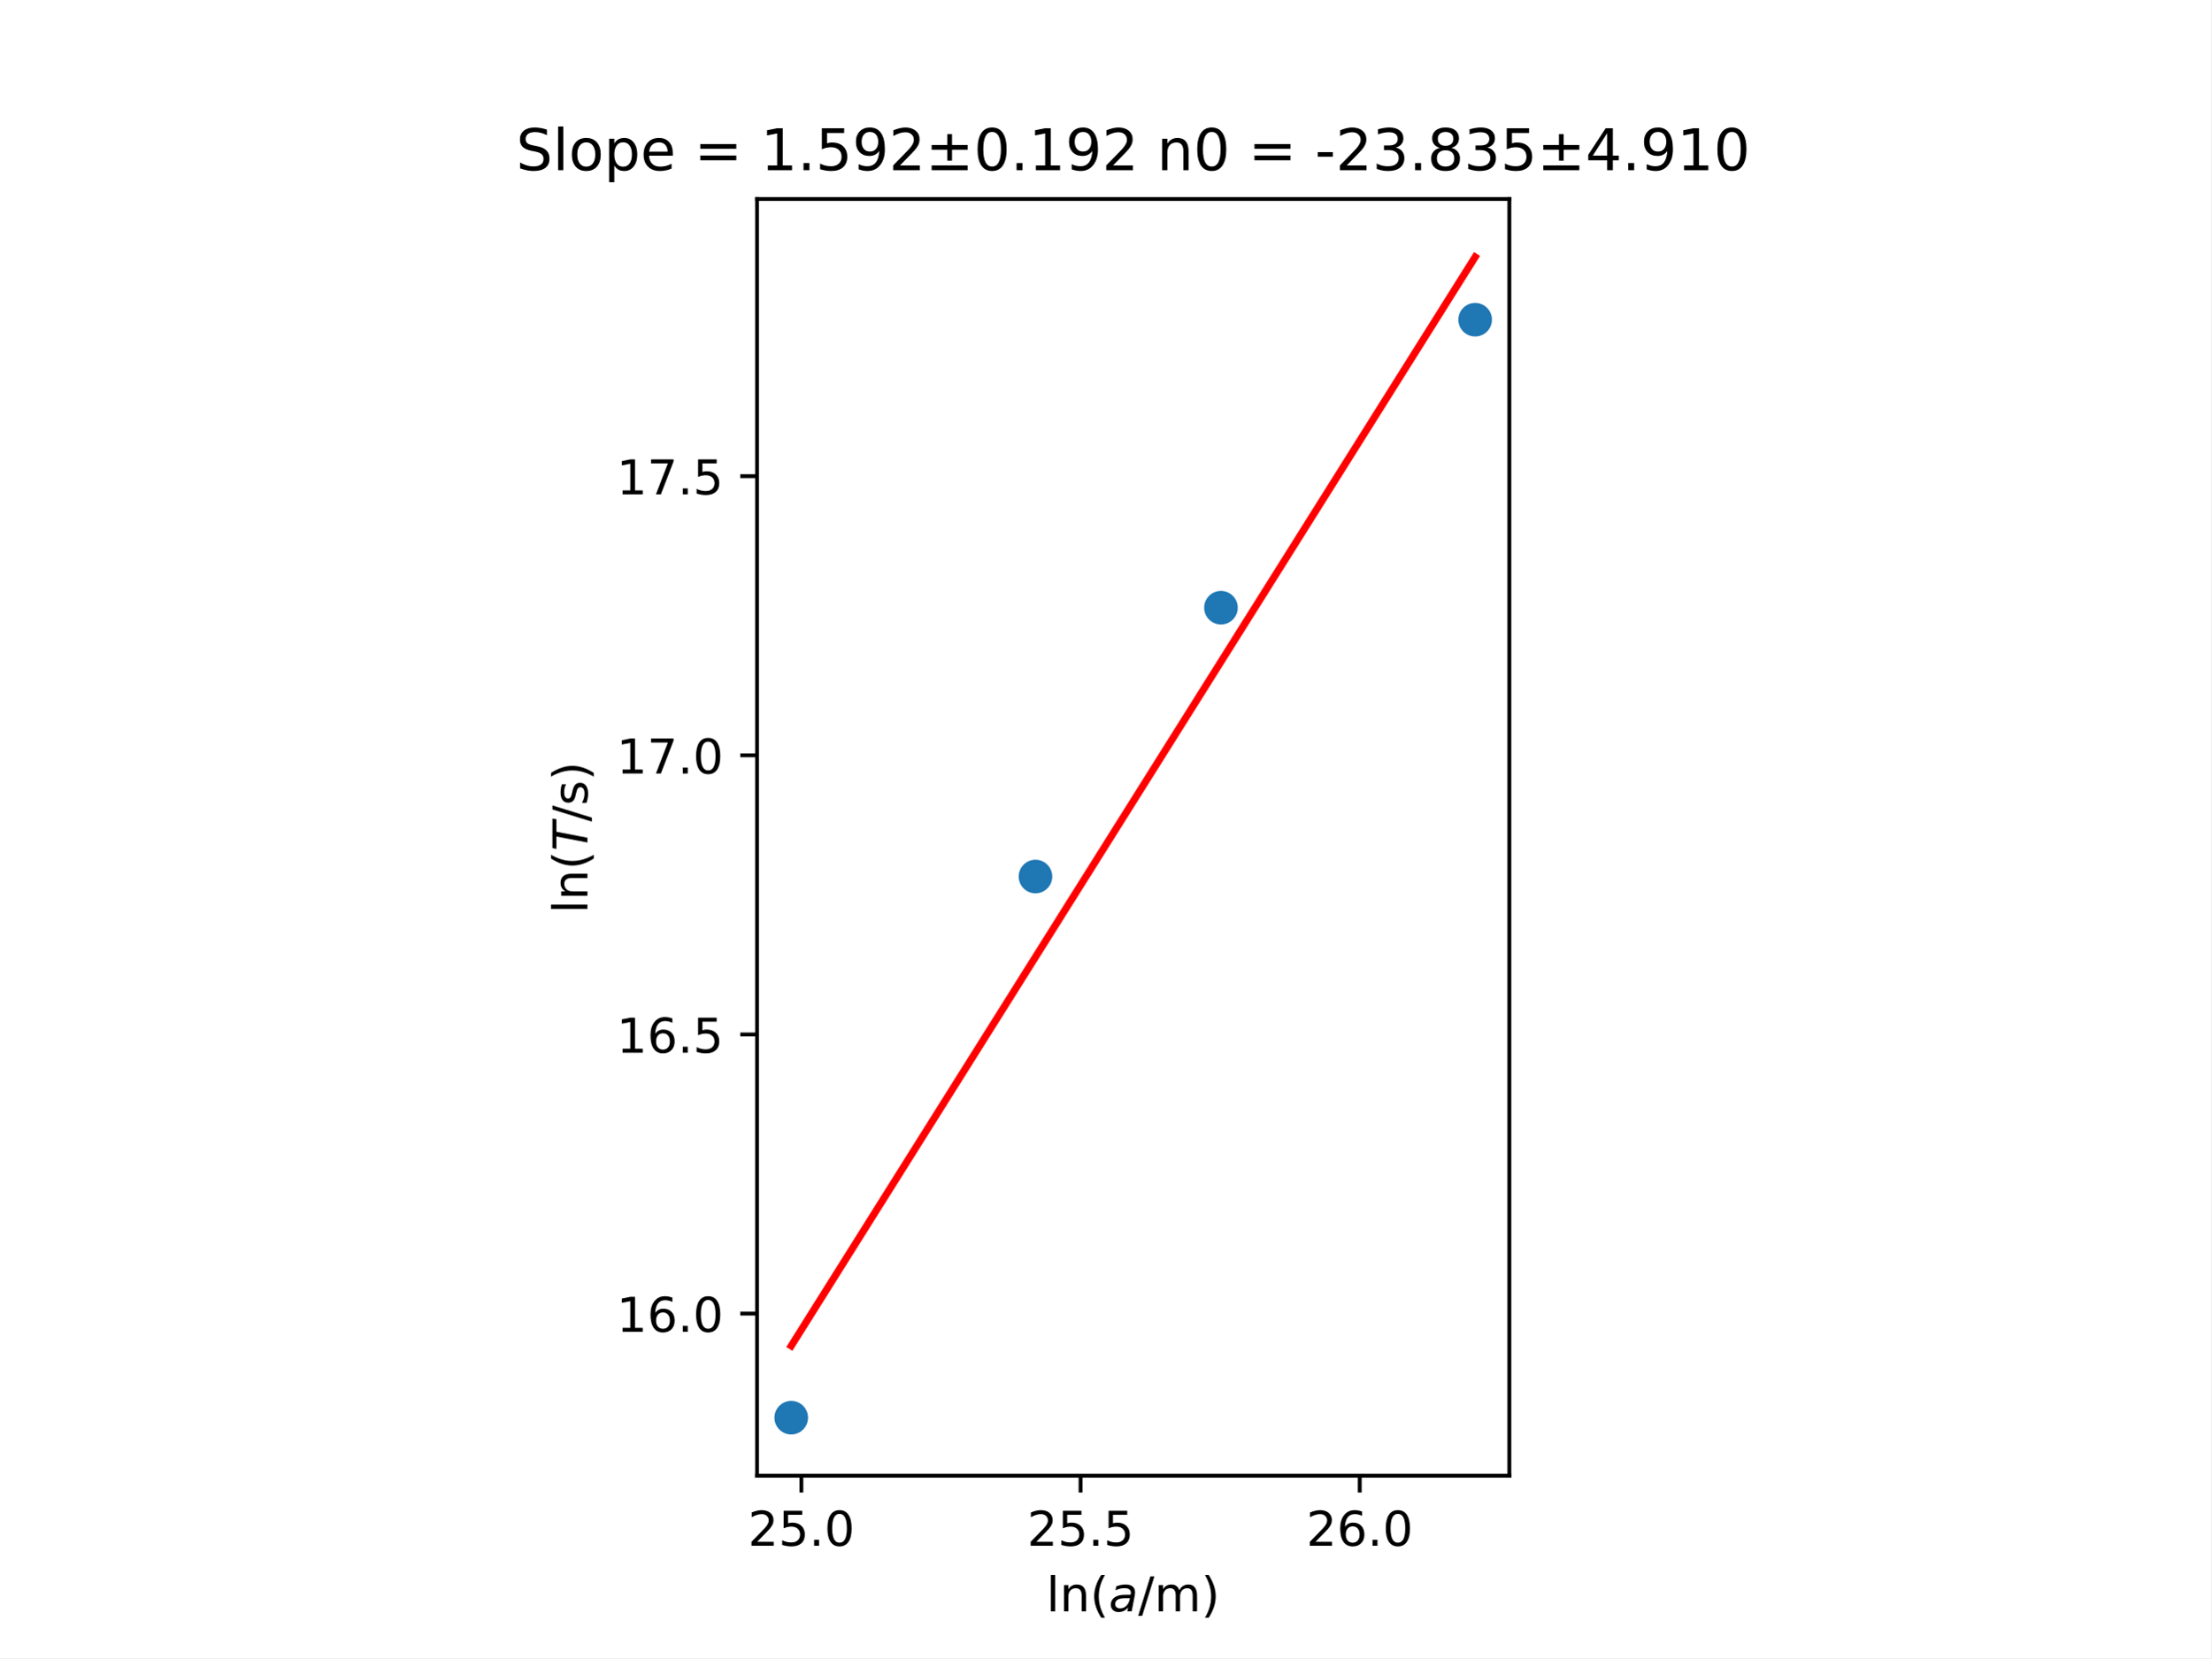
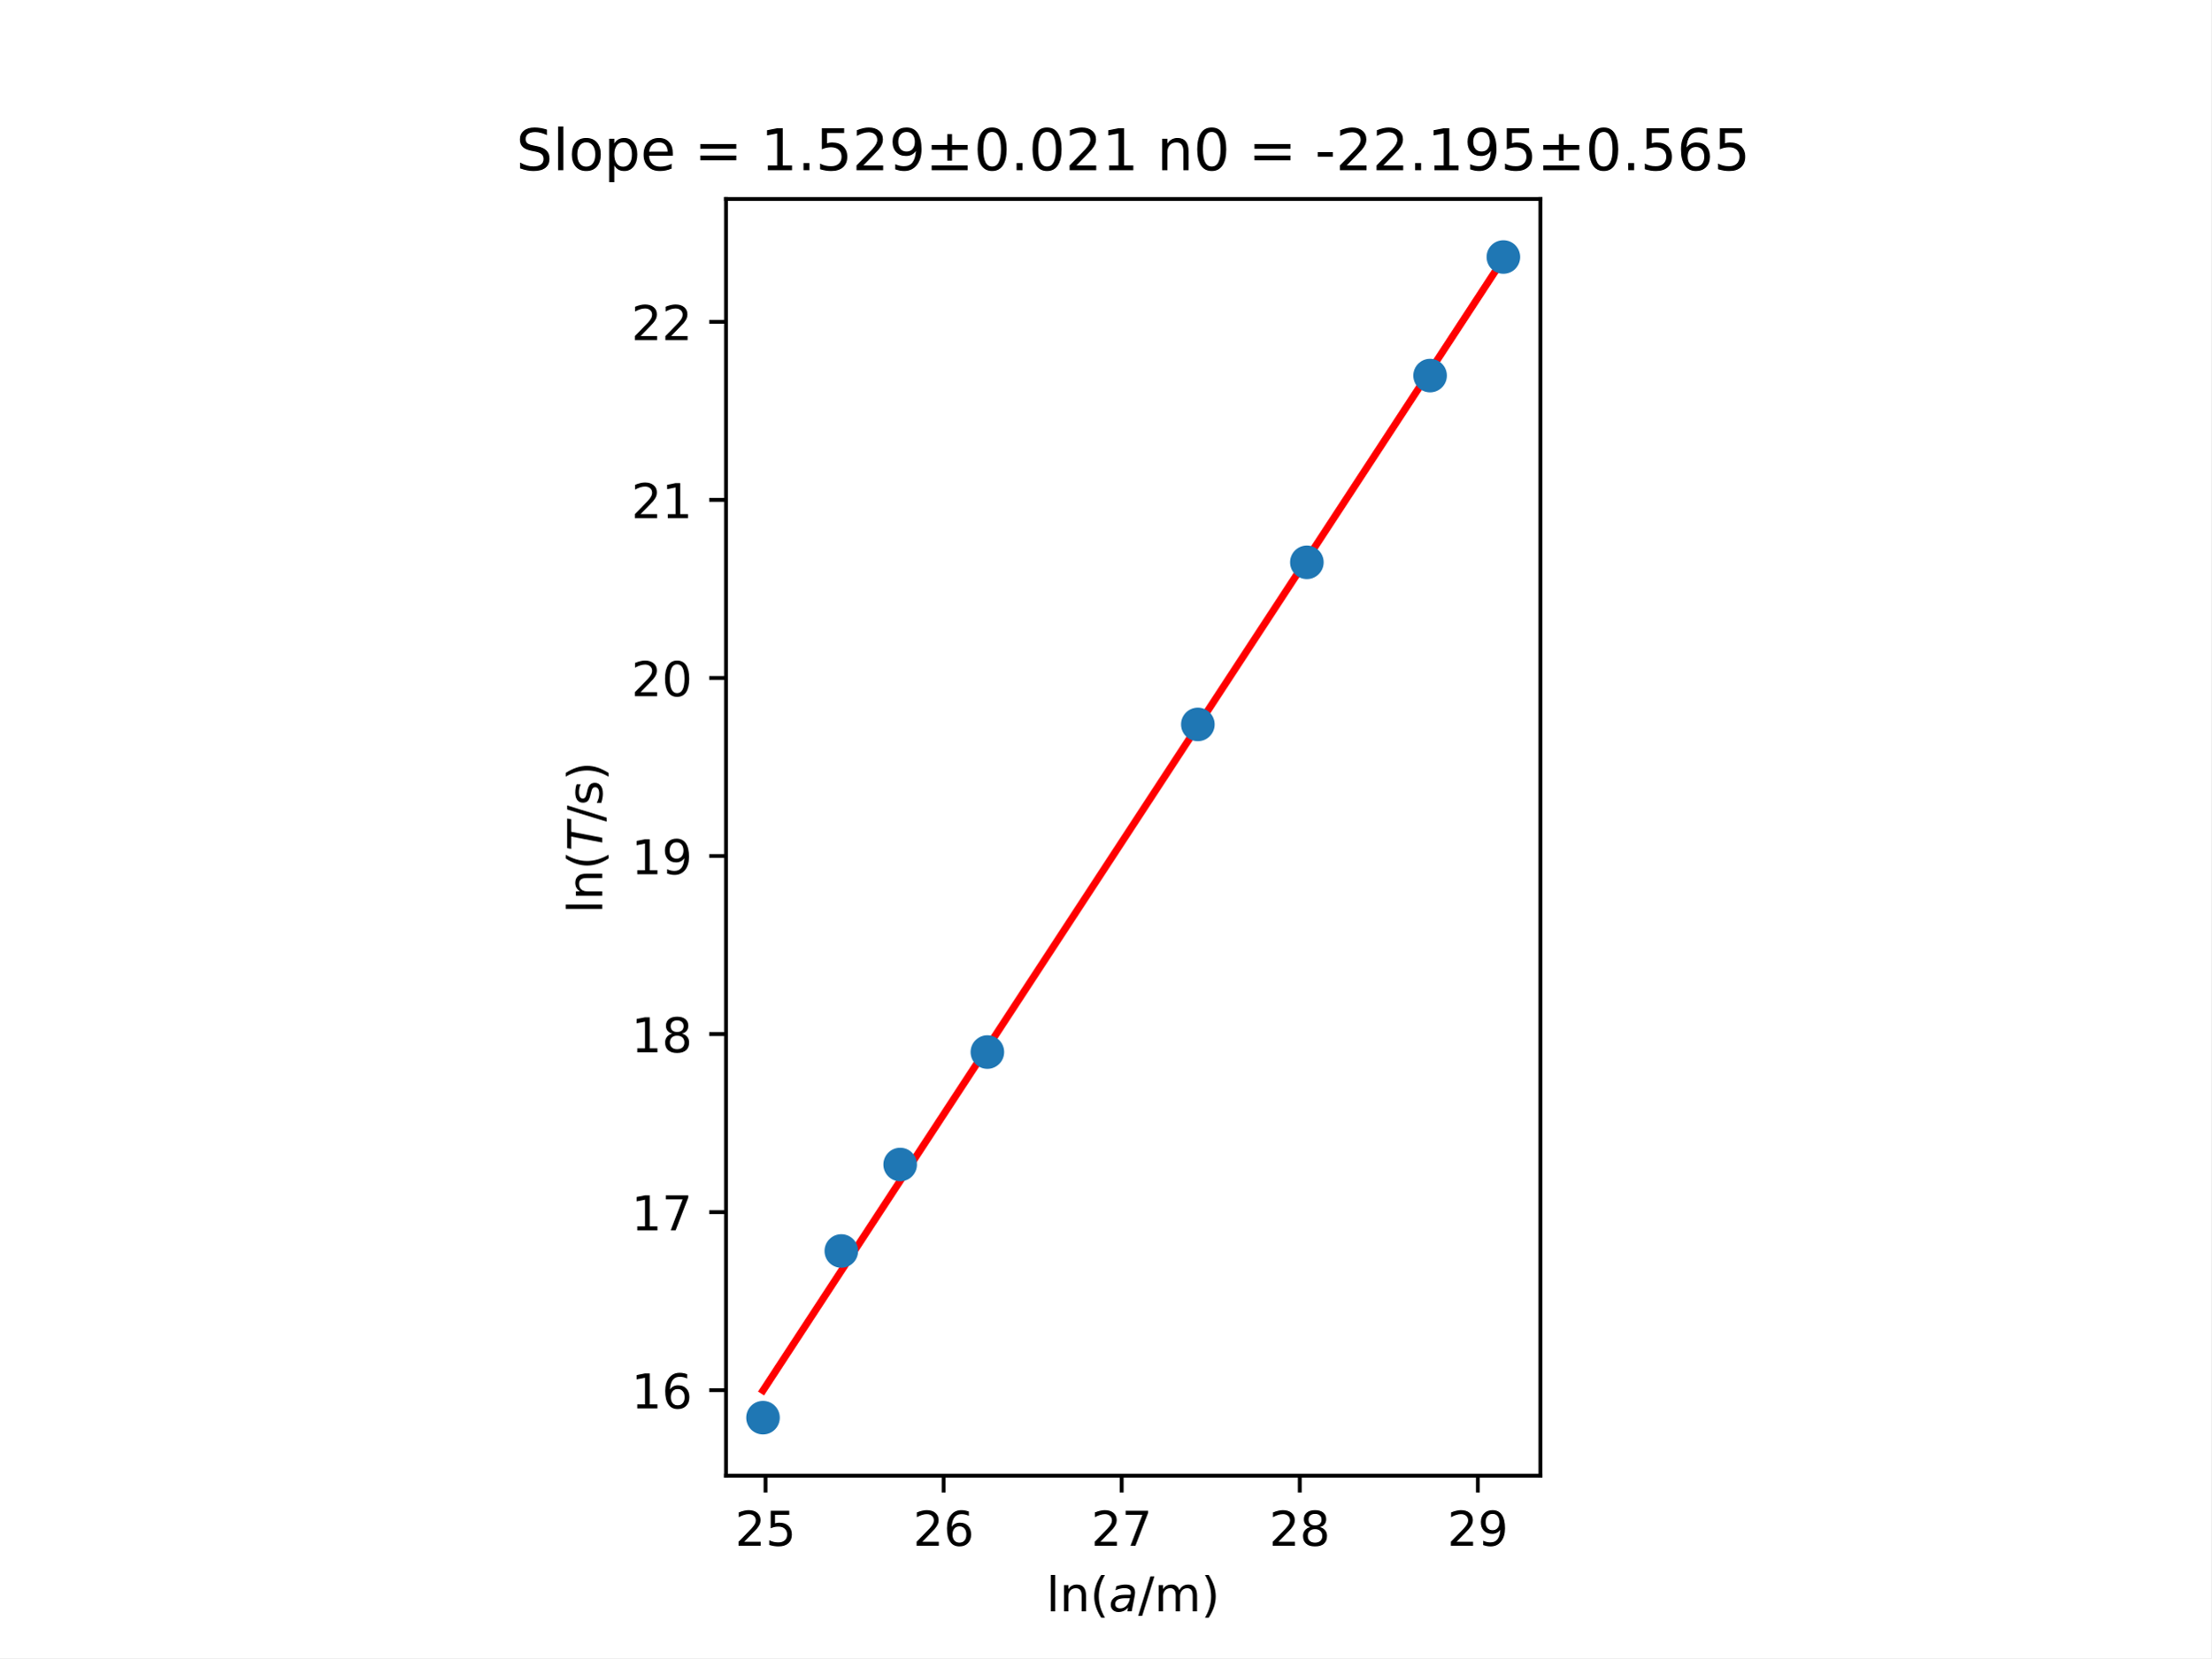
<svg xmlns="http://www.w3.org/2000/svg" xmlns:xlink="http://www.w3.org/1999/xlink" width="460.8pt" height="345.6pt" viewBox="0 0 460.8 345.6" version="1.1">
  <defs>
    <style type="text/css">*{stroke-linejoin: round; stroke-linecap: butt}</style>
  </defs>
  <g id="figure_1">
    <g id="patch_1">
      <path d="M 0 345.6  L 460.8 345.6  L 460.8 0  L 0 0  z " style="fill: #ffffff" />
    </g>
    <g id="axes_1">
      <g id="patch_2">
-         <path d="M 157.766 307.584  L 314.554 307.584  L 314.554 41.472  L 157.766 41.472  z " style="fill: #ffffff" />
+         <path d="M 151.295 307.584  L 321.025 307.584  L 321.025 41.472  L 151.295 41.472  z " style="fill: #ffffff" />
      </g>
      <g id="line2d_1">
-         <path d="M 164.893 280.52  L 167.801 275.888  L 170.71 271.256  L 173.619 266.625  L 176.528 261.993  L 179.437 257.361  L 182.346 252.73  L 185.255 248.098  L 188.164 243.466  L 191.072 238.835  L 193.981 234.203  L 196.89 229.571  L 199.799 224.94  L 202.708 220.308  L 205.617 215.676  L 208.526 211.045  L 211.435 206.413  L 214.343 201.781  L 217.252 197.15  L 220.161 192.518  L 223.07 187.886  L 225.979 183.255  L 228.888 178.623  L 231.797 173.991  L 234.706 169.36  L 237.614 164.728  L 240.523 160.096  L 243.432 155.465  L 246.341 150.833  L 249.25 146.201  L 252.159 141.57  L 255.068 136.938  L 257.977 132.306  L 260.885 127.675  L 263.794 123.043  L 266.703 118.411  L 269.612 113.78  L 272.521 109.148  L 275.43 104.516  L 278.339 99.885  L 281.248 95.253  L 284.156 90.621  L 287.065 85.99  L 289.974 81.358  L 292.883 76.726  L 295.792 72.095  L 298.701 67.463  L 301.61 62.831  L 304.519 58.2  L 307.427 53.568  " clip-path="url(#p9ffb6640a9)" style="fill: none; stroke: #ff0000; stroke-width: 1.5; stroke-linecap: square" />
+         <path d="M 159.01 289.821  L 162.159 285.007  L 165.308 280.194  L 168.457 275.38  L 171.606 270.566  L 174.755 265.753  L 177.904 260.939  L 181.053 256.126  L 184.202 251.312  L 187.351 246.499  L 190.5 241.685  L 193.649 236.872  L 196.798 232.058  L 199.947 227.244  L 203.096 222.431  L 206.245 217.617  L 209.394 212.804  L 212.543 207.99  L 215.692 203.177  L 218.841 198.363  L 221.99 193.549  L 225.139 188.736  L 228.288 183.922  L 231.437 179.109  L 234.586 174.295  L 237.734 169.482  L 240.883 164.668  L 244.032 159.855  L 247.181 155.041  L 250.33 150.227  L 253.479 145.414  L 256.628 140.6  L 259.777 135.787  L 262.926 130.973  L 266.075 126.16  L 269.224 121.346  L 272.373 116.532  L 275.522 111.719  L 278.671 106.905  L 281.82 102.092  L 284.969 97.278  L 288.118 92.465  L 291.267 87.651  L 294.416 82.838  L 297.565 78.024  L 300.714 73.21  L 303.863 68.397  L 307.012 63.583  L 310.161 58.77  L 313.31 53.956  " clip-path="url(#pfd6c16fc85)" style="fill: none; stroke: #ff0000; stroke-width: 1.5; stroke-linecap: square" />
      </g>
      <g id="PathCollection_1">
        <defs>
-           <path id="me59f7e7047" d="M 0 3  C 0.796 3 1.559 2.684 2.121 2.121  C 2.684 1.559 3 0.796 3 0  C 3 -0.796 2.684 -1.559 2.121 -2.121  C 1.559 -2.684 0.796 -3 0 -3  C -0.796 -3 -1.559 -2.684 -2.121 -2.121  C -2.684 -1.559 -3 -0.796 -3 0  C -3 0.796 -2.684 1.559 -2.121 2.121  C -1.559 2.684 -0.796 3 0 3  z " style="stroke: #1f77b4" />
+           <path id="m9d67b7a773" d="M 0 3  C 0.796 3 1.559 2.684 2.121 2.121  C 2.684 1.559 3 0.796 3 0  C 3 -0.796 2.684 -1.559 2.121 -2.121  C 1.559 -2.684 0.796 -3 0 -3  C -0.796 -3 -1.559 -2.684 -2.121 -2.121  C -2.684 -1.559 -3 -0.796 -3 0  C -3 0.796 -2.684 1.559 -2.121 2.121  C -1.559 2.684 -0.796 3 0 3  z " style="stroke: #1f77b4" />
        </defs>
-         <g clip-path="url(#p9ffb6640a9)">
-           <use xlink:href="#me59f7e7047" x="164.893" y="295.488" style="fill: #1f77b4; stroke: #1f77b4" />
-           <use xlink:href="#me59f7e7047" x="215.795" y="182.696" style="fill: #1f77b4; stroke: #1f77b4" />
-           <use xlink:href="#me59f7e7047" x="254.45" y="126.662" style="fill: #1f77b4; stroke: #1f77b4" />
-           <use xlink:href="#me59f7e7047" x="307.427" y="66.633" style="fill: #1f77b4; stroke: #1f77b4" />
+         <g clip-path="url(#pfd6c16fc85)">
+           <use xlink:href="#m9d67b7a773" x="159.01" y="295.488" style="fill: #1f77b4; stroke: #1f77b4" />
+           <use xlink:href="#m9d67b7a773" x="175.329" y="260.748" style="fill: #1f77b4; stroke: #1f77b4" />
+           <use xlink:href="#m9d67b7a773" x="187.595" y="242.724" style="fill: #1f77b4; stroke: #1f77b4" />
+           <use xlink:href="#m9d67b7a773" x="205.77" y="219.281" style="fill: #1f77b4; stroke: #1f77b4" />
+           <use xlink:href="#m9d67b7a773" x="249.635" y="150.988" style="fill: #1f77b4; stroke: #1f77b4" />
+           <use xlink:href="#m9d67b7a773" x="272.354" y="117.201" style="fill: #1f77b4; stroke: #1f77b4" />
+           <use xlink:href="#m9d67b7a773" x="298.035" y="78.282" style="fill: #1f77b4; stroke: #1f77b4" />
+           <use xlink:href="#m9d67b7a773" x="313.31" y="53.568" style="fill: #1f77b4; stroke: #1f77b4" />
        </g>
      </g>
      <g id="matplotlib.axis_1">
        <g id="xtick_1">
          <g id="line2d_2">
            <defs>
-               <path id="mf046a21493" d="M 0 0  L 0 3.5  " style="stroke: #000000; stroke-width: 0.8" />
+               <path id="m11b51371cf" d="M 0 0  L 0 3.5  " style="stroke: #000000; stroke-width: 0.8" />
            </defs>
            <g>
-               <use xlink:href="#mf046a21493" x="167.007" y="307.584" style="stroke: #000000; stroke-width: 0.8" />
+               <use xlink:href="#m11b51371cf" x="159.535" y="307.584" style="stroke: #000000; stroke-width: 0.8" />
            </g>
          </g>
          <g id="text_1">
-             <g transform="translate(155.8738 322.1824) scale(0.1 -0.1)">
+             <g transform="translate(153.1728 322.1824) scale(0.1 -0.1)">
              <defs>
                <path id="DejaVuSans-32" d="M 1228 531  L 3431 531  L 3431 0  L 469 0  L 469 531  Q 828 903 1448 1529  Q 2069 2156 2228 2338  Q 2531 2678 2651 2914  Q 2772 3150 2772 3378  Q 2772 3750 2511 3984  Q 2250 4219 1831 4219  Q 1534 4219 1204 4116  Q 875 4013 500 3803  L 500 4441  Q 881 4594 1212 4672  Q 1544 4750 1819 4750  Q 2544 4750 2975 4387  Q 3406 4025 3406 3419  Q 3406 3131 3298 2873  Q 3191 2616 2906 2266  Q 2828 2175 2409 1742  Q 1991 1309 1228 531  z " transform="scale(0.015625)" />
                <path id="DejaVuSans-35" d="M 691 4666  L 3169 4666  L 3169 4134  L 1269 4134  L 1269 2991  Q 1406 3038 1543 3061  Q 1681 3084 1819 3084  Q 2600 3084 3056 2656  Q 3513 2228 3513 1497  Q 3513 744 3044 326  Q 2575 -91 1722 -91  Q 1428 -91 1123 -41  Q 819 9 494 109  L 494 744  Q 775 591 1075 516  Q 1375 441 1709 441  Q 2250 441 2565 725  Q 2881 1009 2881 1497  Q 2881 1984 2565 2268  Q 2250 2553 1709 2553  Q 1456 2553 1204 2497  Q 953 2441 691 2322  L 691 4666  z " transform="scale(0.015625)" />
-                 <path id="DejaVuSans-2e" d="M 684 794  L 1344 794  L 1344 0  L 684 0  L 684 794  z " transform="scale(0.015625)" />
-                 <path id="DejaVuSans-30" d="M 2034 4250  Q 1547 4250 1301 3770  Q 1056 3291 1056 2328  Q 1056 1369 1301 889  Q 1547 409 2034 409  Q 2525 409 2770 889  Q 3016 1369 3016 2328  Q 3016 3291 2770 3770  Q 2525 4250 2034 4250  z M 2034 4750  Q 2819 4750 3233 4129  Q 3647 3509 3647 2328  Q 3647 1150 3233 529  Q 2819 -91 2034 -91  Q 1250 -91 836 529  Q 422 1150 422 2328  Q 422 3509 836 4129  Q 1250 4750 2034 4750  z " transform="scale(0.015625)" />
              </defs>
              <use xlink:href="#DejaVuSans-32" />
              <use xlink:href="#DejaVuSans-35" x="63.623" />
-               <use xlink:href="#DejaVuSans-2e" x="127.246" />
-               <use xlink:href="#DejaVuSans-30" x="159.033" />
            </g>
          </g>
        </g>
        <g id="xtick_2">
          <g id="line2d_3">
            <g>
-               <use xlink:href="#mf046a21493" x="225.192" y="307.584" style="stroke: #000000; stroke-width: 0.8" />
+               <use xlink:href="#m11b51371cf" x="196.649" y="307.584" style="stroke: #000000; stroke-width: 0.8" />
            </g>
          </g>
          <g id="text_2">
-             <g transform="translate(214.0587 322.1824) scale(0.1 -0.1)">
-               <use xlink:href="#DejaVuSans-32" />
-               <use xlink:href="#DejaVuSans-35" x="63.623" />
-               <use xlink:href="#DejaVuSans-2e" x="127.246" />
-               <use xlink:href="#DejaVuSans-35" x="159.033" />
+             <g transform="translate(190.2868 322.1824) scale(0.1 -0.1)">
+               <defs>
+                 <path id="DejaVuSans-36" d="M 2113 2584  Q 1688 2584 1439 2293  Q 1191 2003 1191 1497  Q 1191 994 1439 701  Q 1688 409 2113 409  Q 2538 409 2786 701  Q 3034 994 3034 1497  Q 3034 2003 2786 2293  Q 2538 2584 2113 2584  z M 3366 4563  L 3366 3988  Q 3128 4100 2886 4159  Q 2644 4219 2406 4219  Q 1781 4219 1451 3797  Q 1122 3375 1075 2522  Q 1259 2794 1537 2939  Q 1816 3084 2150 3084  Q 2853 3084 3261 2657  Q 3669 2231 3669 1497  Q 3669 778 3244 343  Q 2819 -91 2113 -91  Q 1303 -91 875 529  Q 447 1150 447 2328  Q 447 3434 972 4092  Q 1497 4750 2381 4750  Q 2619 4750 2861 4703  Q 3103 4656 3366 4563  z " transform="scale(0.015625)" />
+               </defs>
+               <use xlink:href="#DejaVuSans-32" />
+               <use xlink:href="#DejaVuSans-36" x="63.623" />
            </g>
          </g>
        </g>
        <g id="xtick_3">
          <g id="line2d_4">
            <g>
-               <use xlink:href="#mf046a21493" x="283.377" y="307.584" style="stroke: #000000; stroke-width: 0.8" />
+               <use xlink:href="#m11b51371cf" x="233.763" y="307.584" style="stroke: #000000; stroke-width: 0.8" />
            </g>
          </g>
          <g id="text_3">
-             <g transform="translate(272.2437 322.1824) scale(0.1 -0.1)">
-               <defs>
-                 <path id="DejaVuSans-36" d="M 2113 2584  Q 1688 2584 1439 2293  Q 1191 2003 1191 1497  Q 1191 994 1439 701  Q 1688 409 2113 409  Q 2538 409 2786 701  Q 3034 994 3034 1497  Q 3034 2003 2786 2293  Q 2538 2584 2113 2584  z M 3366 4563  L 3366 3988  Q 3128 4100 2886 4159  Q 2644 4219 2406 4219  Q 1781 4219 1451 3797  Q 1122 3375 1075 2522  Q 1259 2794 1537 2939  Q 1816 3084 2150 3084  Q 2853 3084 3261 2657  Q 3669 2231 3669 1497  Q 3669 778 3244 343  Q 2819 -91 2113 -91  Q 1303 -91 875 529  Q 447 1150 447 2328  Q 447 3434 972 4092  Q 1497 4750 2381 4750  Q 2619 4750 2861 4703  Q 3103 4656 3366 4563  z " transform="scale(0.015625)" />
-               </defs>
-               <use xlink:href="#DejaVuSans-32" />
-               <use xlink:href="#DejaVuSans-36" x="63.623" />
-               <use xlink:href="#DejaVuSans-2e" x="127.246" />
-               <use xlink:href="#DejaVuSans-30" x="159.033" />
-             </g>
-           </g>
-         </g>
-         <g id="text_4">
+             <g transform="translate(227.4008 322.1824) scale(0.1 -0.1)">
+               <defs>
+                 <path id="DejaVuSans-37" d="M 525 4666  L 3525 4666  L 3525 4397  L 1831 0  L 1172 0  L 2766 4134  L 525 4134  L 525 4666  z " transform="scale(0.015625)" />
+               </defs>
+               <use xlink:href="#DejaVuSans-32" />
+               <use xlink:href="#DejaVuSans-37" x="63.623" />
+             </g>
+           </g>
+         </g>
+         <g id="xtick_4">
+           <g id="line2d_5">
+             <g>
+               <use xlink:href="#m11b51371cf" x="270.877" y="307.584" style="stroke: #000000; stroke-width: 0.8" />
+             </g>
+           </g>
+           <g id="text_4">
+             <g transform="translate(264.5149 322.1824) scale(0.1 -0.1)">
+               <defs>
+                 <path id="DejaVuSans-38" d="M 2034 2216  Q 1584 2216 1326 1975  Q 1069 1734 1069 1313  Q 1069 891 1326 650  Q 1584 409 2034 409  Q 2484 409 2743 651  Q 3003 894 3003 1313  Q 3003 1734 2745 1975  Q 2488 2216 2034 2216  z M 1403 2484  Q 997 2584 770 2862  Q 544 3141 544 3541  Q 544 4100 942 4425  Q 1341 4750 2034 4750  Q 2731 4750 3128 4425  Q 3525 4100 3525 3541  Q 3525 3141 3298 2862  Q 3072 2584 2669 2484  Q 3125 2378 3379 2068  Q 3634 1759 3634 1313  Q 3634 634 3220 271  Q 2806 -91 2034 -91  Q 1263 -91 848 271  Q 434 634 434 1313  Q 434 1759 690 2068  Q 947 2378 1403 2484  z M 1172 3481  Q 1172 3119 1398 2916  Q 1625 2713 2034 2713  Q 2441 2713 2670 2916  Q 2900 3119 2900 3481  Q 2900 3844 2670 4047  Q 2441 4250 2034 4250  Q 1625 4250 1398 4047  Q 1172 3844 1172 3481  z " transform="scale(0.015625)" />
+               </defs>
+               <use xlink:href="#DejaVuSans-32" />
+               <use xlink:href="#DejaVuSans-38" x="63.623" />
+             </g>
+           </g>
+         </g>
+         <g id="xtick_5">
+           <g id="line2d_6">
+             <g>
+               <use xlink:href="#m11b51371cf" x="307.991" y="307.584" style="stroke: #000000; stroke-width: 0.8" />
+             </g>
+           </g>
+           <g id="text_5">
+             <g transform="translate(301.6289 322.1824) scale(0.1 -0.1)">
+               <defs>
+                 <path id="DejaVuSans-39" d="M 703 97  L 703 672  Q 941 559 1184 500  Q 1428 441 1663 441  Q 2288 441 2617 861  Q 2947 1281 2994 2138  Q 2813 1869 2534 1725  Q 2256 1581 1919 1581  Q 1219 1581 811 2004  Q 403 2428 403 3163  Q 403 3881 828 4315  Q 1253 4750 1959 4750  Q 2769 4750 3195 4129  Q 3622 3509 3622 2328  Q 3622 1225 3098 567  Q 2575 -91 1691 -91  Q 1453 -91 1209 -44  Q 966 3 703 97  z M 1959 2075  Q 2384 2075 2632 2365  Q 2881 2656 2881 3163  Q 2881 3666 2632 3958  Q 2384 4250 1959 4250  Q 1534 4250 1286 3958  Q 1038 3666 1038 3163  Q 1038 2656 1286 2365  Q 1534 2075 1959 2075  z " transform="scale(0.015625)" />
+               </defs>
+               <use xlink:href="#DejaVuSans-32" />
+               <use xlink:href="#DejaVuSans-39" x="63.623" />
+             </g>
+           </g>
+         </g>
+         <g id="text_6">
          <g transform="translate(218.06 335.8606) scale(0.1 -0.1)">
            <defs>
              <path id="DejaVuSans-6c" d="M 603 4863  L 1178 4863  L 1178 0  L 603 0  L 603 4863  z " transform="scale(0.015625)" />
              <path id="DejaVuSans-6e" d="M 3513 2113  L 3513 0  L 2938 0  L 2938 2094  Q 2938 2591 2744 2837  Q 2550 3084 2163 3084  Q 1697 3084 1428 2787  Q 1159 2491 1159 1978  L 1159 0  L 581 0  L 581 3500  L 1159 3500  L 1159 2956  Q 1366 3272 1645 3428  Q 1925 3584 2291 3584  Q 2894 3584 3203 3211  Q 3513 2838 3513 2113  z " transform="scale(0.015625)" />
              <path id="DejaVuSans-28" d="M 1984 4856  Q 1566 4138 1362 3434  Q 1159 2731 1159 2009  Q 1159 1288 1364 580  Q 1569 -128 1984 -844  L 1484 -844  Q 1016 -109 783 600  Q 550 1309 550 2009  Q 550 2706 781 3412  Q 1013 4119 1484 4856  L 1984 4856  z " transform="scale(0.015625)" />
              <path id="DejaVuSans-Oblique-61" d="M 3438 1997  L 3047 0  L 2472 0  L 2578 531  Q 2325 219 2001 64  Q 1678 -91 1281 -91  Q 834 -91 548 182  Q 263 456 263 884  Q 263 1497 752 1853  Q 1241 2209 2100 2209  L 2900 2209  L 2931 2363  Q 2938 2388 2941 2417  Q 2944 2447 2944 2509  Q 2944 2788 2717 2942  Q 2491 3097 2081 3097  Q 1800 3097 1504 3025  Q 1209 2953 897 2809  L 997 3341  Q 1322 3463 1633 3523  Q 1944 3584 2234 3584  Q 2853 3584 3176 3315  Q 3500 3047 3500 2534  Q 3500 2431 3484 2292  Q 3469 2153 3438 1997  z M 2816 1759  L 2241 1759  Q 1534 1759 1195 1570  Q 856 1381 856 984  Q 856 709 1029 553  Q 1203 397 1509 397  Q 1978 397 2328 733  Q 2678 1069 2791 1631  L 2816 1759  z " transform="scale(0.015625)" />
              <path id="DejaVuSans-2f" d="M 1625 4666  L 2156 4666  L 531 -594  L 0 -594  L 1625 4666  z " transform="scale(0.015625)" />
              <path id="DejaVuSans-6d" d="M 3328 2828  Q 3544 3216 3844 3400  Q 4144 3584 4550 3584  Q 5097 3584 5394 3201  Q 5691 2819 5691 2113  L 5691 0  L 5113 0  L 5113 2094  Q 5113 2597 4934 2840  Q 4756 3084 4391 3084  Q 3944 3084 3684 2787  Q 3425 2491 3425 1978  L 3425 0  L 2847 0  L 2847 2094  Q 2847 2600 2669 2842  Q 2491 3084 2119 3084  Q 1678 3084 1418 2786  Q 1159 2488 1159 1978  L 1159 0  L 581 0  L 581 3500  L 1159 3500  L 1159 2956  Q 1356 3278 1631 3431  Q 1906 3584 2284 3584  Q 2666 3584 2933 3390  Q 3200 3197 3328 2828  z " transform="scale(0.015625)" />
              <path id="DejaVuSans-29" d="M 513 4856  L 1013 4856  Q 1481 4119 1714 3412  Q 1947 2706 1947 2009  Q 1947 1309 1714 600  Q 1481 -109 1013 -844  L 513 -844  Q 928 -128 1133 580  Q 1338 1288 1338 2009  Q 1338 2731 1133 3434  Q 928 4138 513 4856  z " transform="scale(0.015625)" />
            </defs>
            <use xlink:href="#DejaVuSans-6c" transform="translate(0 0.015625)" />
            <use xlink:href="#DejaVuSans-6e" transform="translate(27.7832 0.015625)" />
            <use xlink:href="#DejaVuSans-28" transform="translate(91.16211 0.015625)" />
            <use xlink:href="#DejaVuSans-Oblique-61" transform="translate(130.1758 0.015625)" />
            <use xlink:href="#DejaVuSans-2f" transform="translate(191.4551 0.015625)" />
            <use xlink:href="#DejaVuSans-6d" transform="translate(225.1465 0.015625)" />
            <use xlink:href="#DejaVuSans-29" transform="translate(322.5586 0.015625)" />
          </g>
        </g>
      </g>
      <g id="matplotlib.axis_2">
        <g id="ytick_1">
-           <g id="line2d_5">
+           <g id="line2d_7">
            <defs>
-               <path id="mbc011a349f" d="M 0 0  L -3.5 0  " style="stroke: #000000; stroke-width: 0.8" />
+               <path id="ma73e98b5e3" d="M 0 0  L -3.5 0  " style="stroke: #000000; stroke-width: 0.8" />
            </defs>
            <g>
-               <use xlink:href="#mbc011a349f" x="157.766" y="273.795" style="stroke: #000000; stroke-width: 0.8" />
-             </g>
-           </g>
-           <g id="text_5">
-             <g transform="translate(128.5002 277.5944) scale(0.1 -0.1)">
+               <use xlink:href="#ma73e98b5e3" x="151.295" y="289.76" style="stroke: #000000; stroke-width: 0.8" />
+             </g>
+           </g>
+           <g id="text_7">
+             <g transform="translate(131.5701 293.5596) scale(0.1 -0.1)">
              <defs>
                <path id="DejaVuSans-31" d="M 794 531  L 1825 531  L 1825 4091  L 703 3866  L 703 4441  L 1819 4666  L 2450 4666  L 2450 531  L 3481 531  L 3481 0  L 794 0  L 794 531  z " transform="scale(0.015625)" />
              </defs>
              <use xlink:href="#DejaVuSans-31" />
              <use xlink:href="#DejaVuSans-36" x="63.623" />
-               <use xlink:href="#DejaVuSans-2e" x="127.246" />
-               <use xlink:href="#DejaVuSans-30" x="159.033" />
            </g>
          </g>
        </g>
        <g id="ytick_2">
-           <g id="line2d_6">
-             <g>
-               <use xlink:href="#mbc011a349f" x="157.766" y="215.61" style="stroke: #000000; stroke-width: 0.8" />
-             </g>
-           </g>
-           <g id="text_6">
-             <g transform="translate(128.5002 219.4094) scale(0.1 -0.1)">
-               <use xlink:href="#DejaVuSans-31" />
-               <use xlink:href="#DejaVuSans-36" x="63.623" />
-               <use xlink:href="#DejaVuSans-2e" x="127.246" />
-               <use xlink:href="#DejaVuSans-35" x="159.033" />
-             </g>
-           </g>
-         </g>
-         <g id="ytick_3">
-           <g id="line2d_7">
-             <g>
-               <use xlink:href="#mbc011a349f" x="157.766" y="157.425" style="stroke: #000000; stroke-width: 0.8" />
-             </g>
-           </g>
-           <g id="text_7">
-             <g transform="translate(128.5002 161.2244) scale(0.1 -0.1)">
-               <defs>
-                 <path id="DejaVuSans-37" d="M 525 4666  L 3525 4666  L 3525 4397  L 1831 0  L 1172 0  L 2766 4134  L 525 4134  L 525 4666  z " transform="scale(0.015625)" />
-               </defs>
+           <g id="line2d_8">
+             <g>
+               <use xlink:href="#ma73e98b5e3" x="151.295" y="252.646" style="stroke: #000000; stroke-width: 0.8" />
+             </g>
+           </g>
+           <g id="text_8">
+             <g transform="translate(131.5701 256.4455) scale(0.1 -0.1)">
              <use xlink:href="#DejaVuSans-31" />
              <use xlink:href="#DejaVuSans-37" x="63.623" />
-               <use xlink:href="#DejaVuSans-2e" x="127.246" />
-               <use xlink:href="#DejaVuSans-30" x="159.033" />
+             </g>
+           </g>
+         </g>
+         <g id="ytick_3">
+           <g id="line2d_9">
+             <g>
+               <use xlink:href="#ma73e98b5e3" x="151.295" y="215.532" style="stroke: #000000; stroke-width: 0.8" />
+             </g>
+           </g>
+           <g id="text_9">
+             <g transform="translate(131.5701 219.3315) scale(0.1 -0.1)">
+               <use xlink:href="#DejaVuSans-31" />
+               <use xlink:href="#DejaVuSans-38" x="63.623" />
            </g>
          </g>
        </g>
        <g id="ytick_4">
-           <g id="line2d_8">
-             <g>
-               <use xlink:href="#mbc011a349f" x="157.766" y="99.24" style="stroke: #000000; stroke-width: 0.8" />
-             </g>
-           </g>
-           <g id="text_8">
-             <g transform="translate(128.5002 103.0394) scale(0.1 -0.1)">
+           <g id="line2d_10">
+             <g>
+               <use xlink:href="#ma73e98b5e3" x="151.295" y="178.418" style="stroke: #000000; stroke-width: 0.8" />
+             </g>
+           </g>
+           <g id="text_10">
+             <g transform="translate(131.5701 182.2175) scale(0.1 -0.1)">
              <use xlink:href="#DejaVuSans-31" />
-               <use xlink:href="#DejaVuSans-37" x="63.623" />
-               <use xlink:href="#DejaVuSans-2e" x="127.246" />
-               <use xlink:href="#DejaVuSans-35" x="159.033" />
-             </g>
-           </g>
-         </g>
-         <g id="text_9">
-           <g transform="translate(122.4205 190.378) rotate(-90) scale(0.1 -0.1)">
+               <use xlink:href="#DejaVuSans-39" x="63.623" />
+             </g>
+           </g>
+         </g>
+         <g id="ytick_5">
+           <g id="line2d_11">
+             <g>
+               <use xlink:href="#ma73e98b5e3" x="151.295" y="141.304" style="stroke: #000000; stroke-width: 0.8" />
+             </g>
+           </g>
+           <g id="text_11">
+             <g transform="translate(131.5701 145.1035) scale(0.1 -0.1)">
+               <defs>
+                 <path id="DejaVuSans-30" d="M 2034 4250  Q 1547 4250 1301 3770  Q 1056 3291 1056 2328  Q 1056 1369 1301 889  Q 1547 409 2034 409  Q 2525 409 2770 889  Q 3016 1369 3016 2328  Q 3016 3291 2770 3770  Q 2525 4250 2034 4250  z M 2034 4750  Q 2819 4750 3233 4129  Q 3647 3509 3647 2328  Q 3647 1150 3233 529  Q 2819 -91 2034 -91  Q 1250 -91 836 529  Q 422 1150 422 2328  Q 422 3509 836 4129  Q 1250 4750 2034 4750  z " transform="scale(0.015625)" />
+               </defs>
+               <use xlink:href="#DejaVuSans-32" />
+               <use xlink:href="#DejaVuSans-30" x="63.623" />
+             </g>
+           </g>
+         </g>
+         <g id="ytick_6">
+           <g id="line2d_12">
+             <g>
+               <use xlink:href="#ma73e98b5e3" x="151.295" y="104.19" style="stroke: #000000; stroke-width: 0.8" />
+             </g>
+           </g>
+           <g id="text_12">
+             <g transform="translate(131.5701 107.9894) scale(0.1 -0.1)">
+               <use xlink:href="#DejaVuSans-32" />
+               <use xlink:href="#DejaVuSans-31" x="63.623" />
+             </g>
+           </g>
+         </g>
+         <g id="ytick_7">
+           <g id="line2d_13">
+             <g>
+               <use xlink:href="#ma73e98b5e3" x="151.295" y="67.076" style="stroke: #000000; stroke-width: 0.8" />
+             </g>
+           </g>
+           <g id="text_13">
+             <g transform="translate(131.5701 70.8754) scale(0.1 -0.1)">
+               <use xlink:href="#DejaVuSans-32" />
+               <use xlink:href="#DejaVuSans-32" x="63.623" />
+             </g>
+           </g>
+         </g>
+         <g id="text_14">
+           <g transform="translate(125.4904 190.378) rotate(-90) scale(0.1 -0.1)">
            <defs>
              <path id="DejaVuSans-Oblique-54" d="M 378 4666  L 4325 4666  L 4225 4134  L 2559 4134  L 1759 0  L 1125 0  L 1925 4134  L 275 4134  L 378 4666  z " transform="scale(0.015625)" />
              <path id="DejaVuSans-73" d="M 2834 3397  L 2834 2853  Q 2591 2978 2328 3040  Q 2066 3103 1784 3103  Q 1356 3103 1142 2972  Q 928 2841 928 2578  Q 928 2378 1081 2264  Q 1234 2150 1697 2047  L 1894 2003  Q 2506 1872 2764 1633  Q 3022 1394 3022 966  Q 3022 478 2636 193  Q 2250 -91 1575 -91  Q 1294 -91 989 -36  Q 684 19 347 128  L 347 722  Q 666 556 975 473  Q 1284 391 1588 391  Q 1994 391 2212 530  Q 2431 669 2431 922  Q 2431 1156 2273 1281  Q 2116 1406 1581 1522  L 1381 1569  Q 847 1681 609 1914  Q 372 2147 372 2553  Q 372 3047 722 3315  Q 1072 3584 1716 3584  Q 2034 3584 2315 3537  Q 2597 3491 2834 3397  z " transform="scale(0.015625)" />
            </defs>
            <use xlink:href="#DejaVuSans-6c" transform="translate(0 0.015625)" />
            <use xlink:href="#DejaVuSans-6e" transform="translate(27.7832 0.015625)" />
            <use xlink:href="#DejaVuSans-28" transform="translate(91.16211 0.015625)" />
            <use xlink:href="#DejaVuSans-Oblique-54" transform="translate(130.1758 0.015625)" />
            <use xlink:href="#DejaVuSans-2f" transform="translate(191.2598 0.015625)" />
            <use xlink:href="#DejaVuSans-73" transform="translate(224.9512 0.015625)" />
            <use xlink:href="#DejaVuSans-29" transform="translate(277.0508 0.015625)" />
          </g>
        </g>
      </g>
      <g id="patch_3">
-         <path d="M 157.766 307.584  L 157.766 41.472  " style="fill: none; stroke: #000000; stroke-width: 0.8; stroke-linejoin: miter; stroke-linecap: square" />
+         <path d="M 151.295 307.584  L 151.295 41.472  " style="fill: none; stroke: #000000; stroke-width: 0.8; stroke-linejoin: miter; stroke-linecap: square" />
      </g>
      <g id="patch_4">
-         <path d="M 314.554 307.584  L 314.554 41.472  " style="fill: none; stroke: #000000; stroke-width: 0.8; stroke-linejoin: miter; stroke-linecap: square" />
+         <path d="M 321.025 307.584  L 321.025 41.472  " style="fill: none; stroke: #000000; stroke-width: 0.8; stroke-linejoin: miter; stroke-linecap: square" />
      </g>
      <g id="patch_5">
-         <path d="M 157.766 307.584  L 314.554 307.584  " style="fill: none; stroke: #000000; stroke-width: 0.8; stroke-linejoin: miter; stroke-linecap: square" />
+         <path d="M 151.295 307.584  L 321.025 307.584  " style="fill: none; stroke: #000000; stroke-width: 0.8; stroke-linejoin: miter; stroke-linecap: square" />
      </g>
      <g id="patch_6">
-         <path d="M 157.766 41.472  L 314.554 41.472  " style="fill: none; stroke: #000000; stroke-width: 0.8; stroke-linejoin: miter; stroke-linecap: square" />
-       </g>
-       <g id="text_10">
+         <path d="M 151.295 41.472  L 321.025 41.472  " style="fill: none; stroke: #000000; stroke-width: 0.8; stroke-linejoin: miter; stroke-linecap: square" />
+       </g>
+       <g id="text_15">
        <g transform="translate(107.5566 35.472) scale(0.12 -0.12)">
          <defs>
            <path id="DejaVuSans-53" d="M 3425 4513  L 3425 3897  Q 3066 4069 2747 4153  Q 2428 4238 2131 4238  Q 1616 4238 1336 4038  Q 1056 3838 1056 3469  Q 1056 3159 1242 3001  Q 1428 2844 1947 2747  L 2328 2669  Q 3034 2534 3370 2195  Q 3706 1856 3706 1288  Q 3706 609 3251 259  Q 2797 -91 1919 -91  Q 1588 -91 1214 -16  Q 841 59 441 206  L 441 856  Q 825 641 1194 531  Q 1563 422 1919 422  Q 2459 422 2753 634  Q 3047 847 3047 1241  Q 3047 1584 2836 1778  Q 2625 1972 2144 2069  L 1759 2144  Q 1053 2284 737 2584  Q 422 2884 422 3419  Q 422 4038 858 4394  Q 1294 4750 2059 4750  Q 2388 4750 2728 4690  Q 3069 4631 3425 4513  z " transform="scale(0.015625)" />
            <path id="DejaVuSans-6f" d="M 1959 3097  Q 1497 3097 1228 2736  Q 959 2375 959 1747  Q 959 1119 1226 758  Q 1494 397 1959 397  Q 2419 397 2687 759  Q 2956 1122 2956 1747  Q 2956 2369 2687 2733  Q 2419 3097 1959 3097  z M 1959 3584  Q 2709 3584 3137 3096  Q 3566 2609 3566 1747  Q 3566 888 3137 398  Q 2709 -91 1959 -91  Q 1206 -91 779 398  Q 353 888 353 1747  Q 353 2609 779 3096  Q 1206 3584 1959 3584  z " transform="scale(0.015625)" />
            <path id="DejaVuSans-70" d="M 1159 525  L 1159 -1331  L 581 -1331  L 581 3500  L 1159 3500  L 1159 2969  Q 1341 3281 1617 3432  Q 1894 3584 2278 3584  Q 2916 3584 3314 3078  Q 3713 2572 3713 1747  Q 3713 922 3314 415  Q 2916 -91 2278 -91  Q 1894 -91 1617 61  Q 1341 213 1159 525  z M 3116 1747  Q 3116 2381 2855 2742  Q 2594 3103 2138 3103  Q 1681 3103 1420 2742  Q 1159 2381 1159 1747  Q 1159 1113 1420 752  Q 1681 391 2138 391  Q 2594 391 2855 752  Q 3116 1113 3116 1747  z " transform="scale(0.015625)" />
            <path id="DejaVuSans-65" d="M 3597 1894  L 3597 1613  L 953 1613  Q 991 1019 1311 708  Q 1631 397 2203 397  Q 2534 397 2845 478  Q 3156 559 3463 722  L 3463 178  Q 3153 47 2828 -22  Q 2503 -91 2169 -91  Q 1331 -91 842 396  Q 353 884 353 1716  Q 353 2575 817 3079  Q 1281 3584 2069 3584  Q 2775 3584 3186 3129  Q 3597 2675 3597 1894  z M 3022 2063  Q 3016 2534 2758 2815  Q 2500 3097 2075 3097  Q 1594 3097 1305 2825  Q 1016 2553 972 2059  L 3022 2063  z " transform="scale(0.015625)" />
            <path id="DejaVuSans-20" transform="scale(0.015625)" />
            <path id="DejaVuSans-3d" d="M 678 2906  L 4684 2906  L 4684 2381  L 678 2381  L 678 2906  z M 678 1631  L 4684 1631  L 4684 1100  L 678 1100  L 678 1631  z " transform="scale(0.015625)" />
-             <path id="DejaVuSans-39" d="M 703 97  L 703 672  Q 941 559 1184 500  Q 1428 441 1663 441  Q 2288 441 2617 861  Q 2947 1281 2994 2138  Q 2813 1869 2534 1725  Q 2256 1581 1919 1581  Q 1219 1581 811 2004  Q 403 2428 403 3163  Q 403 3881 828 4315  Q 1253 4750 1959 4750  Q 2769 4750 3195 4129  Q 3622 3509 3622 2328  Q 3622 1225 3098 567  Q 2575 -91 1691 -91  Q 1453 -91 1209 -44  Q 966 3 703 97  z M 1959 2075  Q 2384 2075 2632 2365  Q 2881 2656 2881 3163  Q 2881 3666 2632 3958  Q 2384 4250 1959 4250  Q 1534 4250 1286 3958  Q 1038 3666 1038 3163  Q 1038 2656 1286 2365  Q 1534 2075 1959 2075  z " transform="scale(0.015625)" />
+             <path id="DejaVuSans-2e" d="M 684 794  L 1344 794  L 1344 0  L 684 0  L 684 794  z " transform="scale(0.015625)" />
            <path id="DejaVuSans-b1" d="M 2944 4013  L 2944 2803  L 4684 2803  L 4684 2272  L 2944 2272  L 2944 1063  L 2419 1063  L 2419 2272  L 678 2272  L 678 2803  L 2419 2803  L 2419 4013  L 2944 4013  z M 678 531  L 4684 531  L 4684 0  L 678 0  L 678 531  z " transform="scale(0.015625)" />
            <path id="DejaVuSans-2d" d="M 313 2009  L 1997 2009  L 1997 1497  L 313 1497  L 313 2009  z " transform="scale(0.015625)" />
-             <path id="DejaVuSans-33" d="M 2597 2516  Q 3050 2419 3304 2112  Q 3559 1806 3559 1356  Q 3559 666 3084 287  Q 2609 -91 1734 -91  Q 1441 -91 1130 -33  Q 819 25 488 141  L 488 750  Q 750 597 1062 519  Q 1375 441 1716 441  Q 2309 441 2620 675  Q 2931 909 2931 1356  Q 2931 1769 2642 2001  Q 2353 2234 1838 2234  L 1294 2234  L 1294 2753  L 1863 2753  Q 2328 2753 2575 2939  Q 2822 3125 2822 3475  Q 2822 3834 2567 4026  Q 2313 4219 1838 4219  Q 1578 4219 1281 4162  Q 984 4106 628 3988  L 628 4550  Q 988 4650 1302 4700  Q 1616 4750 1894 4750  Q 2613 4750 3031 4423  Q 3450 4097 3450 3541  Q 3450 3153 3228 2886  Q 3006 2619 2597 2516  z " transform="scale(0.015625)" />
-             <path id="DejaVuSans-38" d="M 2034 2216  Q 1584 2216 1326 1975  Q 1069 1734 1069 1313  Q 1069 891 1326 650  Q 1584 409 2034 409  Q 2484 409 2743 651  Q 3003 894 3003 1313  Q 3003 1734 2745 1975  Q 2488 2216 2034 2216  z M 1403 2484  Q 997 2584 770 2862  Q 544 3141 544 3541  Q 544 4100 942 4425  Q 1341 4750 2034 4750  Q 2731 4750 3128 4425  Q 3525 4100 3525 3541  Q 3525 3141 3298 2862  Q 3072 2584 2669 2484  Q 3125 2378 3379 2068  Q 3634 1759 3634 1313  Q 3634 634 3220 271  Q 2806 -91 2034 -91  Q 1263 -91 848 271  Q 434 634 434 1313  Q 434 1759 690 2068  Q 947 2378 1403 2484  z M 1172 3481  Q 1172 3119 1398 2916  Q 1625 2713 2034 2713  Q 2441 2713 2670 2916  Q 2900 3119 2900 3481  Q 2900 3844 2670 4047  Q 2441 4250 2034 4250  Q 1625 4250 1398 4047  Q 1172 3844 1172 3481  z " transform="scale(0.015625)" />
-             <path id="DejaVuSans-34" d="M 2419 4116  L 825 1625  L 2419 1625  L 2419 4116  z M 2253 4666  L 3047 4666  L 3047 1625  L 3713 1625  L 3713 1100  L 3047 1100  L 3047 0  L 2419 0  L 2419 1100  L 313 1100  L 313 1709  L 2253 4666  z " transform="scale(0.015625)" />
          </defs>
          <use xlink:href="#DejaVuSans-53" />
          <use xlink:href="#DejaVuSans-6c" x="63.477" />
          <use xlink:href="#DejaVuSans-6f" x="91.26" />
          <use xlink:href="#DejaVuSans-70" x="152.441" />
          <use xlink:href="#DejaVuSans-65" x="215.918" />
          <use xlink:href="#DejaVuSans-20" x="277.441" />
          <use xlink:href="#DejaVuSans-3d" x="309.229" />
          <use xlink:href="#DejaVuSans-20" x="393.018" />
          <use xlink:href="#DejaVuSans-31" x="424.805" />
          <use xlink:href="#DejaVuSans-2e" x="488.428" />
          <use xlink:href="#DejaVuSans-35" x="520.215" />
-           <use xlink:href="#DejaVuSans-39" x="583.838" />
-           <use xlink:href="#DejaVuSans-32" x="647.461" />
+           <use xlink:href="#DejaVuSans-32" x="583.838" />
+           <use xlink:href="#DejaVuSans-39" x="647.461" />
          <use xlink:href="#DejaVuSans-b1" x="711.084" />
          <use xlink:href="#DejaVuSans-30" x="794.873" />
          <use xlink:href="#DejaVuSans-2e" x="858.496" />
-           <use xlink:href="#DejaVuSans-31" x="890.283" />
-           <use xlink:href="#DejaVuSans-39" x="953.906" />
-           <use xlink:href="#DejaVuSans-32" x="1017.529" />
+           <use xlink:href="#DejaVuSans-30" x="890.283" />
+           <use xlink:href="#DejaVuSans-32" x="953.906" />
+           <use xlink:href="#DejaVuSans-31" x="1017.529" />
          <use xlink:href="#DejaVuSans-20" x="1081.152" />
          <use xlink:href="#DejaVuSans-6e" x="1112.939" />
          <use xlink:href="#DejaVuSans-30" x="1176.318" />
          <use xlink:href="#DejaVuSans-20" x="1239.941" />
          <use xlink:href="#DejaVuSans-3d" x="1271.729" />
          <use xlink:href="#DejaVuSans-20" x="1355.518" />
          <use xlink:href="#DejaVuSans-2d" x="1387.305" />
          <use xlink:href="#DejaVuSans-32" x="1423.389" />
-           <use xlink:href="#DejaVuSans-33" x="1487.012" />
+           <use xlink:href="#DejaVuSans-32" x="1487.012" />
          <use xlink:href="#DejaVuSans-2e" x="1550.635" />
-           <use xlink:href="#DejaVuSans-38" x="1582.422" />
-           <use xlink:href="#DejaVuSans-33" x="1646.045" />
+           <use xlink:href="#DejaVuSans-31" x="1582.422" />
+           <use xlink:href="#DejaVuSans-39" x="1646.045" />
          <use xlink:href="#DejaVuSans-35" x="1709.668" />
          <use xlink:href="#DejaVuSans-b1" x="1773.291" />
-           <use xlink:href="#DejaVuSans-34" x="1857.08" />
+           <use xlink:href="#DejaVuSans-30" x="1857.08" />
          <use xlink:href="#DejaVuSans-2e" x="1920.703" />
-           <use xlink:href="#DejaVuSans-39" x="1952.49" />
-           <use xlink:href="#DejaVuSans-31" x="2016.113" />
-           <use xlink:href="#DejaVuSans-30" x="2079.736" />
+           <use xlink:href="#DejaVuSans-35" x="1952.49" />
+           <use xlink:href="#DejaVuSans-36" x="2016.113" />
+           <use xlink:href="#DejaVuSans-35" x="2079.736" />
        </g>
      </g>
    </g>
  </g>
  <defs>
-     <clipPath id="p9ffb6640a9">
-       <rect x="157.766" y="41.472" width="156.788" height="266.112" />
+     <clipPath id="pfd6c16fc85">
+       <rect x="151.295" y="41.472" width="169.73" height="266.112" />
    </clipPath>
  </defs>
</svg>
